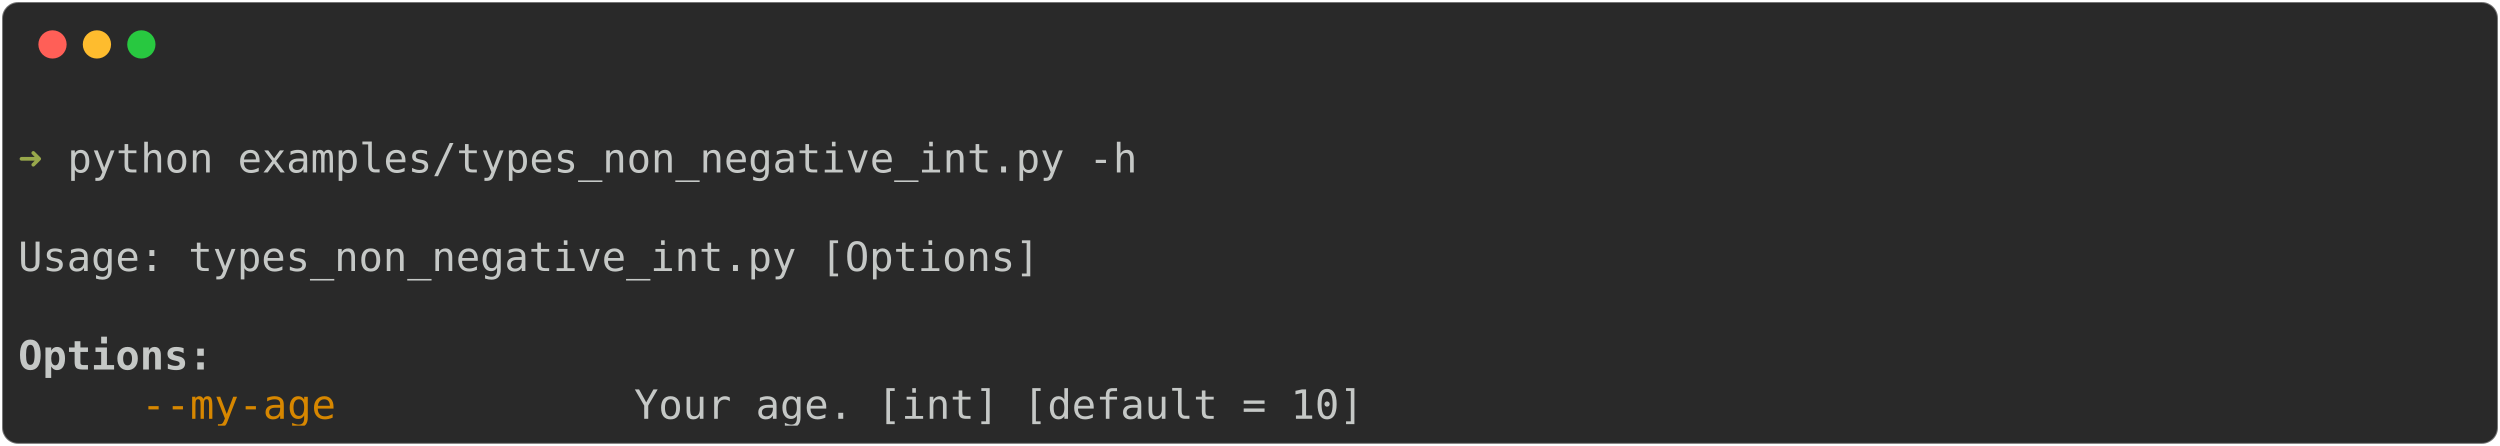
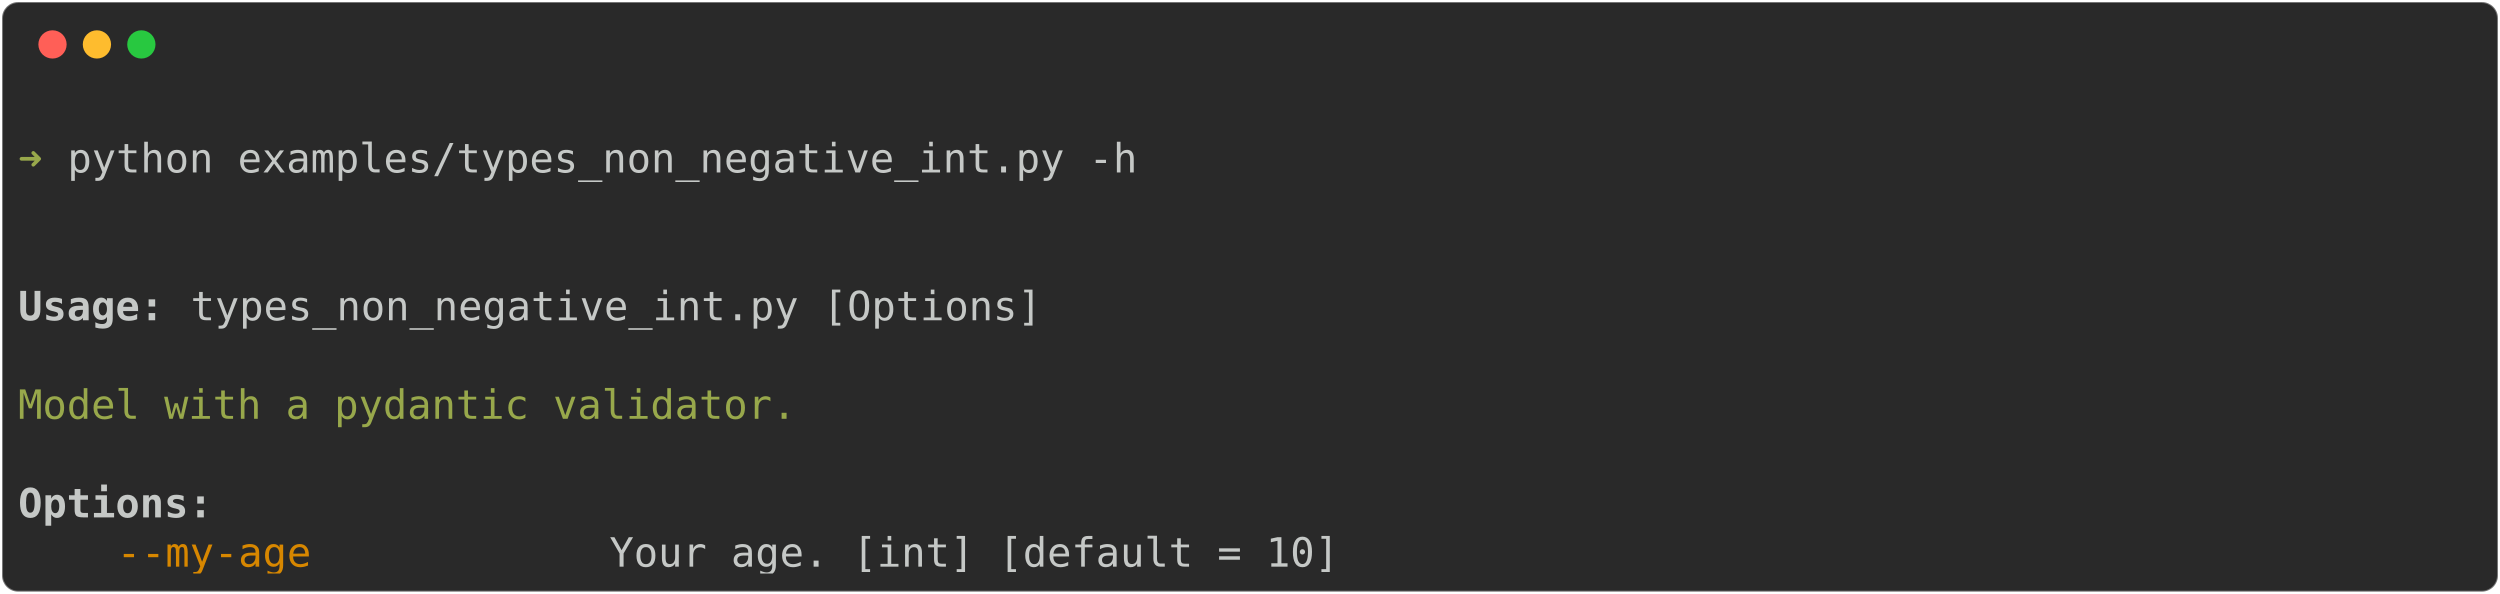
- <svg xmlns="http://www.w3.org/2000/svg" class="rich-terminal" viewBox="0 0 1238 220.8">
+ <svg xmlns="http://www.w3.org/2000/svg" class="rich-terminal" viewBox="0 0 1238 294.0">
  <style>

    @font-face {
        font-family: "Fira Code";
        src: local("FiraCode-Regular"),
                url("https://cdnjs.cloudflare.com/ajax/libs/firacode/6.2.0/woff2/FiraCode-Regular.woff2") format("woff2"),
                url("https://cdnjs.cloudflare.com/ajax/libs/firacode/6.2.0/woff/FiraCode-Regular.woff") format("woff");
        font-style: normal;
        font-weight: 400;
    }
    @font-face {
        font-family: "Fira Code";
        src: local("FiraCode-Bold"),
                url("https://cdnjs.cloudflare.com/ajax/libs/firacode/6.2.0/woff2/FiraCode-Bold.woff2") format("woff2"),
                url("https://cdnjs.cloudflare.com/ajax/libs/firacode/6.2.0/woff/FiraCode-Bold.woff") format("woff");
        font-style: bold;
        font-weight: 700;
    }

    .abcdefg-matrix {
        font-family: Fira Code, monospace;
        font-size: 20px;
        line-height: 24.4px;
        font-variant-east-asian: full-width;
    }

    .abcdefg-title {
        font-size: 18px;
        font-weight: bold;
        font-family: arial;
    }

    .abcdefg-r1 { fill: #c5c8c6 }
.abcdefg-r2 { fill: #98a84b }
.abcdefg-r3 { fill: #c5c8c6;font-weight: bold }
.abcdefg-r4 { fill: #d78700 }
    </style>
  <defs>
    <clipPath id="abcdefg-clip-terminal">
-       <rect x="0" y="0" width="1219.0" height="169.8" />
+       <rect x="0" y="0" width="1219.0" height="243.0" />
    </clipPath>
    <clipPath id="abcdefg-line-0">
      <rect x="0" y="1.5" width="1220" height="24.65" />
    </clipPath>
    <clipPath id="abcdefg-line-1">
      <rect x="0" y="25.9" width="1220" height="24.65" />
    </clipPath>
    <clipPath id="abcdefg-line-2">
      <rect x="0" y="50.3" width="1220" height="24.65" />
    </clipPath>
    <clipPath id="abcdefg-line-3">
      <rect x="0" y="74.7" width="1220" height="24.65" />
    </clipPath>
    <clipPath id="abcdefg-line-4">
      <rect x="0" y="99.1" width="1220" height="24.65" />
    </clipPath>
    <clipPath id="abcdefg-line-5">
      <rect x="0" y="123.5" width="1220" height="24.65" />
    </clipPath>
+     <clipPath id="abcdefg-line-6">
+       <rect x="0" y="147.9" width="1220" height="24.65" />
+     </clipPath>
+     <clipPath id="abcdefg-line-7">
+       <rect x="0" y="172.3" width="1220" height="24.65" />
+     </clipPath>
+     <clipPath id="abcdefg-line-8">
+       <rect x="0" y="196.7" width="1220" height="24.65" />
+     </clipPath>
  </defs>
-   <rect fill="#292929" stroke="rgba(255,255,255,0.35)" stroke-width="1" x="1" y="1" width="1236" height="218.8" rx="8" />
+   <rect fill="#292929" stroke="rgba(255,255,255,0.35)" stroke-width="1" x="1" y="1" width="1236" height="292" rx="8" />
  <g transform="translate(26,22)">
    <circle cx="0" cy="0" r="7" fill="#ff5f57" />
    <circle cx="22" cy="0" r="7" fill="#febc2e" />
    <circle cx="44" cy="0" r="7" fill="#28c840" />
  </g>
  <g transform="translate(9, 41)" clip-path="url(#abcdefg-clip-terminal)">
    <g class="abcdefg-matrix">
      <text class="abcdefg-r1" x="1220" y="20" textLength="12.2" clip-path="url(#abcdefg-line-0)">
</text>
      <text class="abcdefg-r2" x="0" y="44.4" textLength="24.4" clip-path="url(#abcdefg-line-1)">➜ </text>
      <text class="abcdefg-r1" x="24.4" y="44.4" textLength="536.8" clip-path="url(#abcdefg-line-1)">python examples/types_non_negative_int.py -h</text>
      <text class="abcdefg-r1" x="1220" y="44.4" textLength="12.2" clip-path="url(#abcdefg-line-1)">
</text>
      <text class="abcdefg-r1" x="1220" y="68.8" textLength="12.2" clip-path="url(#abcdefg-line-2)">
</text>
-       <text class="abcdefg-r1" x="0" y="93.2" textLength="512.4" clip-path="url(#abcdefg-line-3)">Usage: types_non_negative_int.py [Options]</text>
      <text class="abcdefg-r1" x="1220" y="93.2" textLength="12.2" clip-path="url(#abcdefg-line-3)">
</text>
+       <text class="abcdefg-r3" x="0" y="117.6" textLength="85.4" clip-path="url(#abcdefg-line-4)">Usage: </text>
+       <text class="abcdefg-r1" x="85.4" y="117.6" textLength="427" clip-path="url(#abcdefg-line-4)">types_non_negative_int.py [Options]</text>
      <text class="abcdefg-r1" x="1220" y="117.6" textLength="12.2" clip-path="url(#abcdefg-line-4)">
</text>
-       <text class="abcdefg-r3" x="0" y="142" textLength="97.6" clip-path="url(#abcdefg-line-5)">Options:</text>
      <text class="abcdefg-r1" x="1220" y="142" textLength="12.2" clip-path="url(#abcdefg-line-5)">
</text>
-       <text class="abcdefg-r4" x="61" y="166.4" textLength="244" clip-path="url(#abcdefg-line-6)">--my-age            </text>
-       <text class="abcdefg-r1" x="305" y="166.4" textLength="378.2" clip-path="url(#abcdefg-line-6)"> Your age. [int] [default = 10]</text>
+       <text class="abcdefg-r2" x="0" y="166.4" textLength="390.4" clip-path="url(#abcdefg-line-6)">Model with a pydantic validator.</text>
      <text class="abcdefg-r1" x="1220" y="166.4" textLength="12.2" clip-path="url(#abcdefg-line-6)">
+ </text>
+       <text class="abcdefg-r1" x="1220" y="190.8" textLength="12.2" clip-path="url(#abcdefg-line-7)">
+ </text>
+       <text class="abcdefg-r3" x="0" y="215.2" textLength="97.6" clip-path="url(#abcdefg-line-8)">Options:</text>
+       <text class="abcdefg-r1" x="1220" y="215.2" textLength="12.2" clip-path="url(#abcdefg-line-8)">
+ </text>
+       <text class="abcdefg-r4" x="48.8" y="239.6" textLength="244" clip-path="url(#abcdefg-line-9)">--my-age            </text>
+       <text class="abcdefg-r1" x="292.8" y="239.6" textLength="378.2" clip-path="url(#abcdefg-line-9)"> Your age. [int] [default = 10]</text>
+       <text class="abcdefg-r1" x="1220" y="239.6" textLength="12.2" clip-path="url(#abcdefg-line-9)">
</text>
    </g>
  </g>
</svg>
